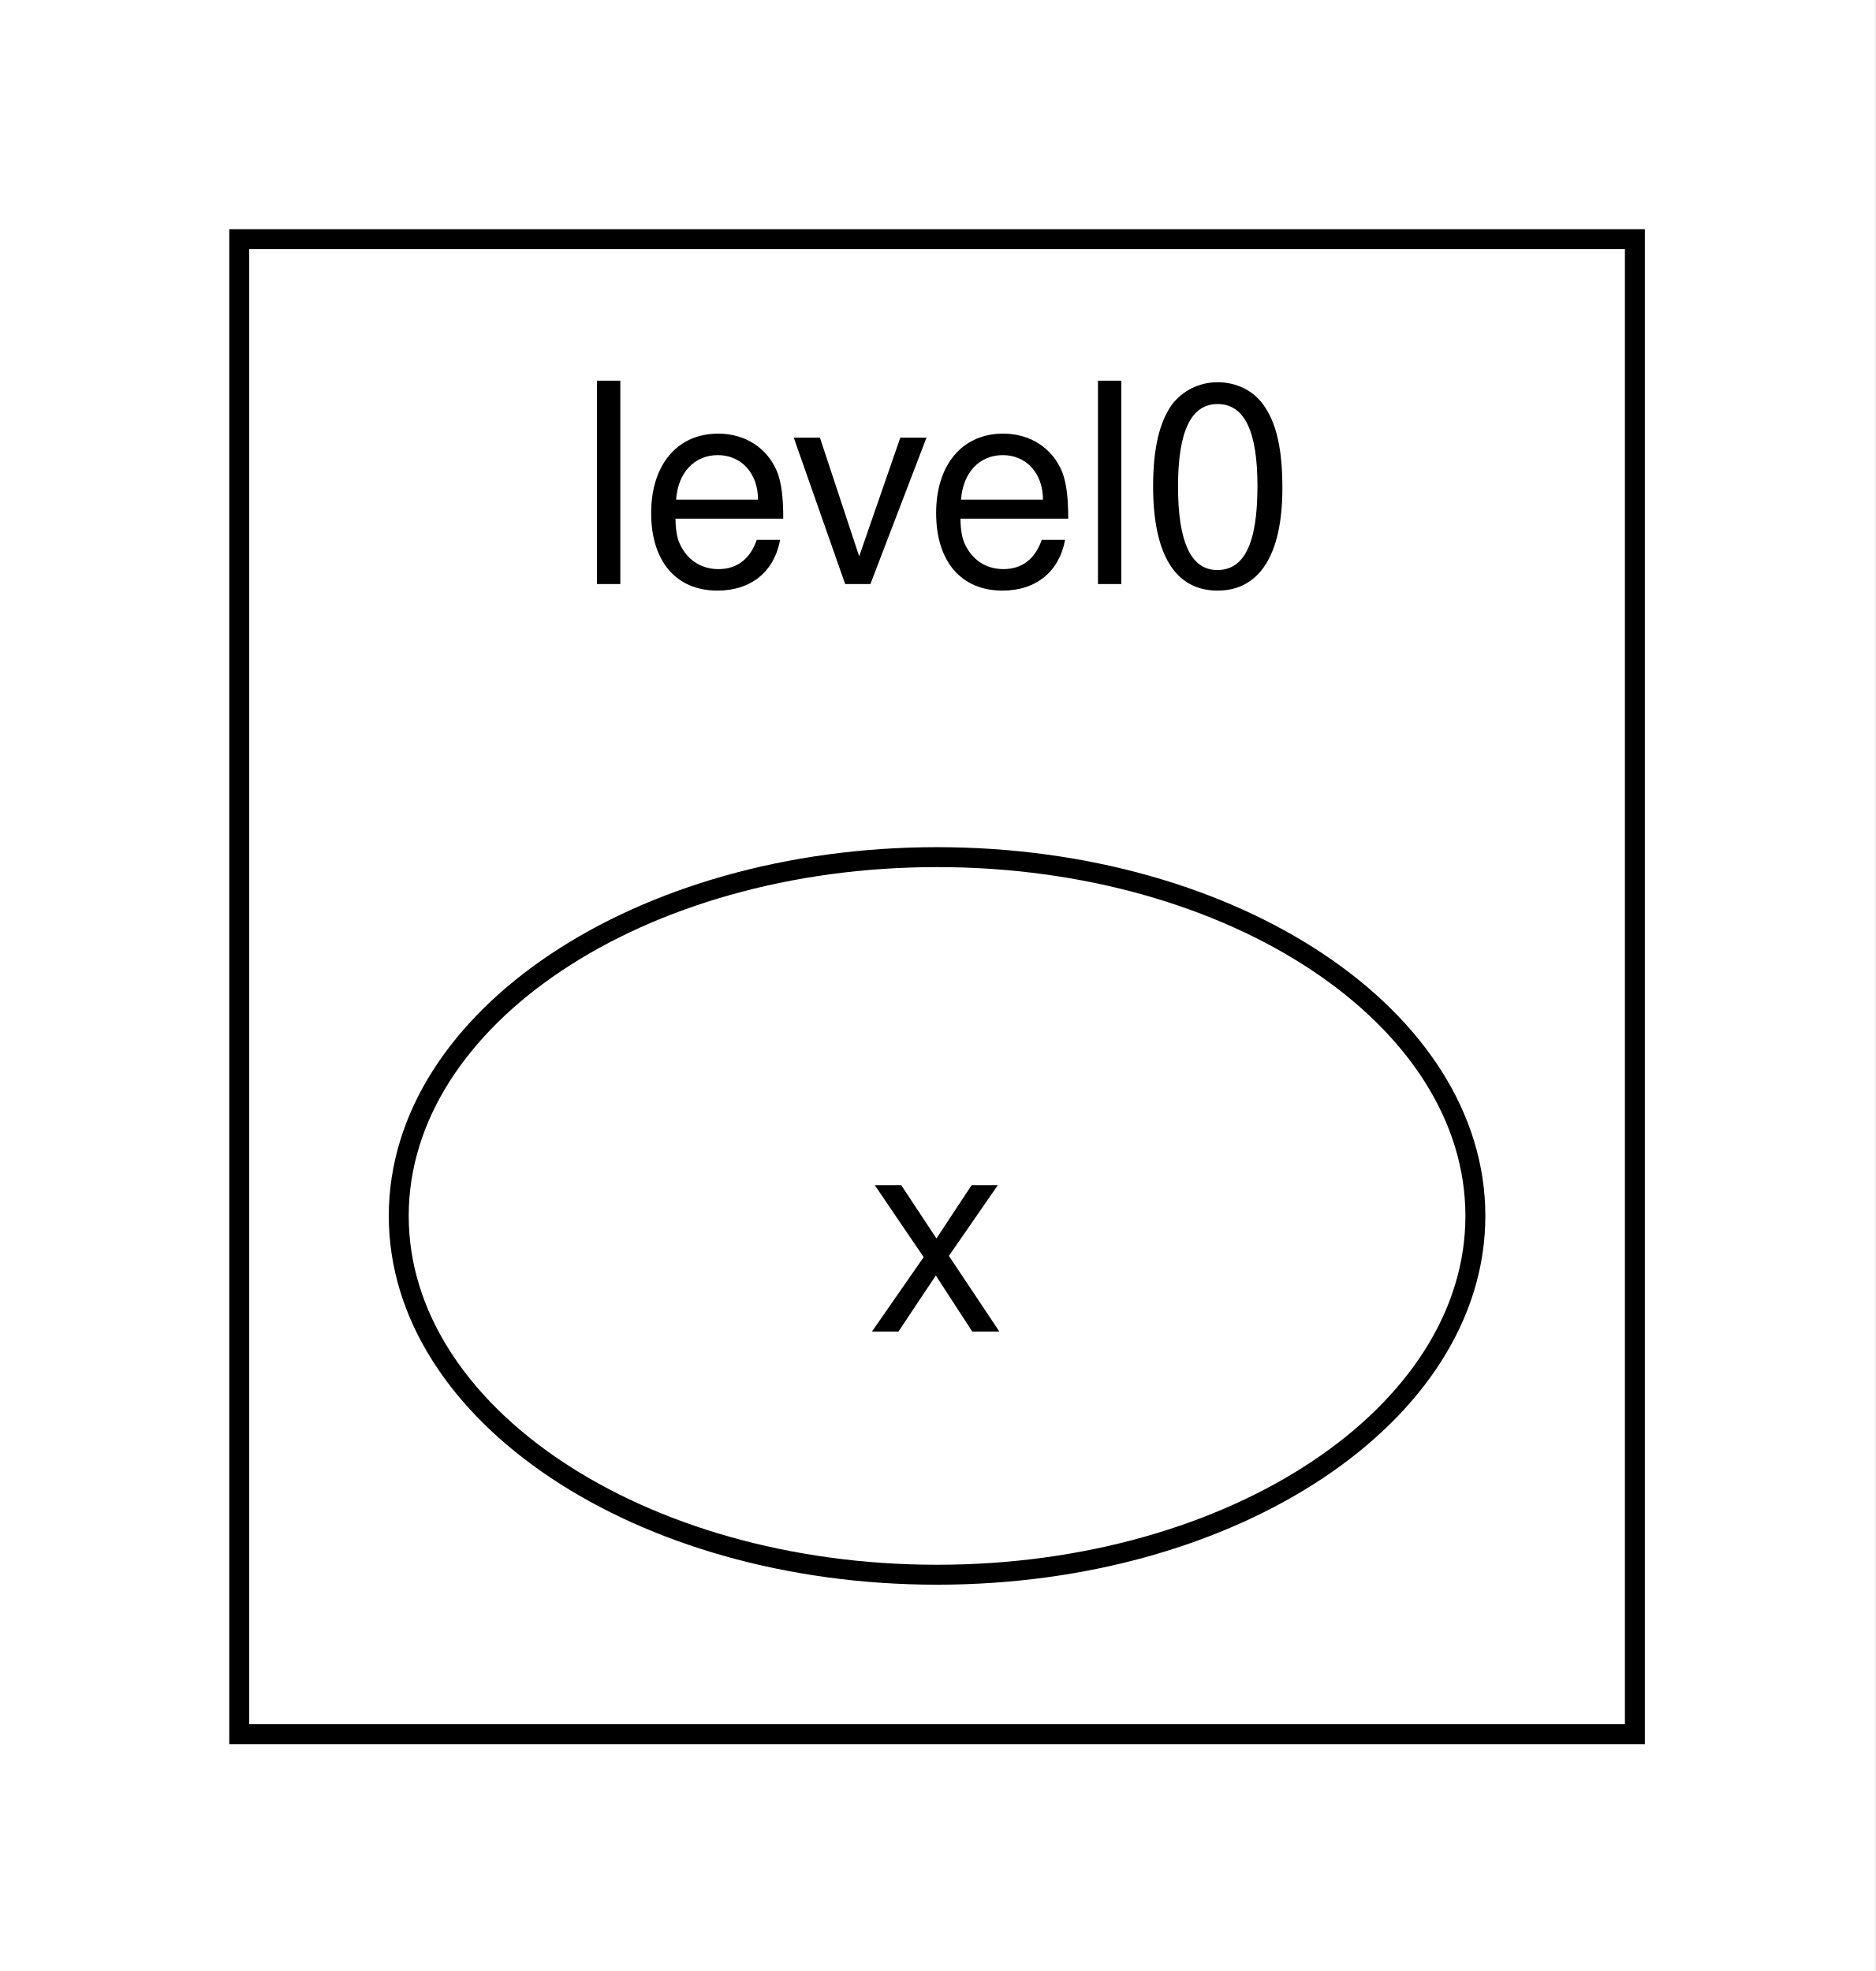
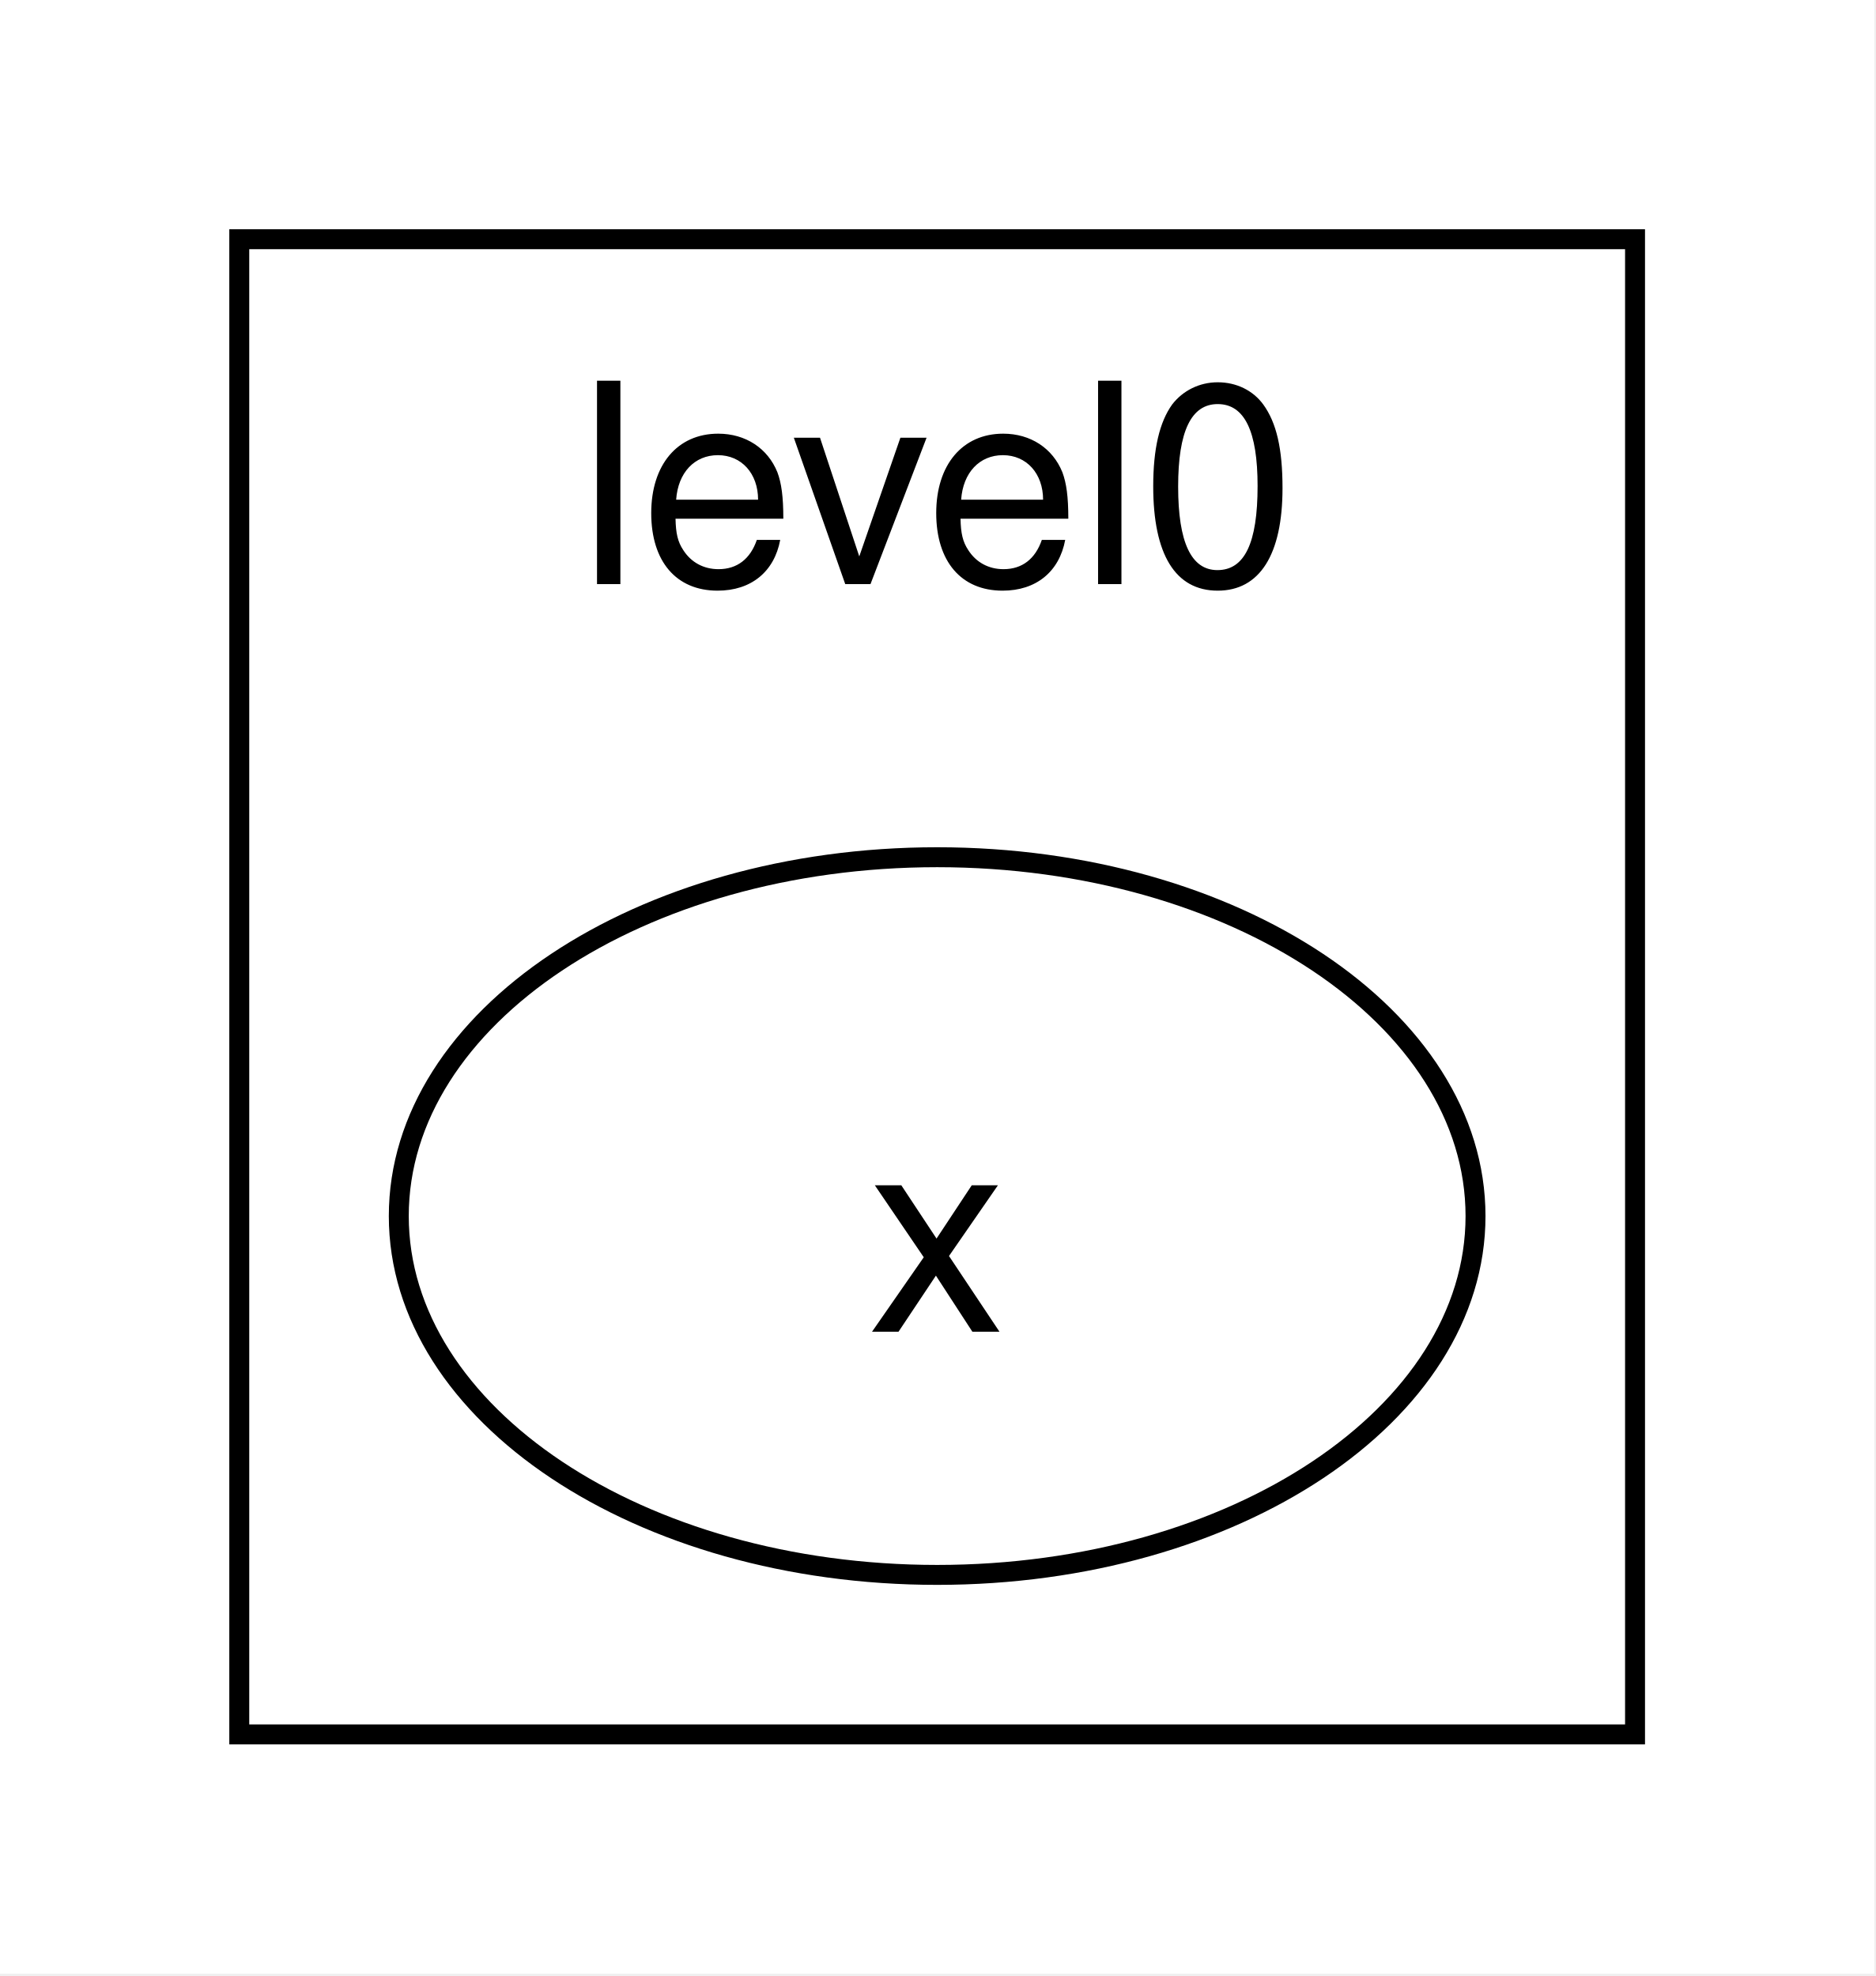
- <svg xmlns="http://www.w3.org/2000/svg" width="98pt" height="103pt" viewBox="0.00 0.00 98 103">
-   <g id="graph0" class="graph" transform="scale(1.04167 1.04167) rotate(0) translate(4 95)">
+ <svg xmlns="http://www.w3.org/2000/svg" width="392pt" height="413pt" viewBox="0.00 0.00 392 413">
+   <g id="graph0" class="graph" transform="scale(4.16667 4.16667) rotate(0) translate(4 95)">
    <polygon fill="white" stroke="none" points="-4,4 -4,-95 90,-95 90,4 -4,4" />
    <g id="clust1" class="cluster">
      <polygon fill="none" stroke="black" points="8,-8 8,-83 78,-83 78,-8 8,-8" />
      <text text-anchor="middle" x="43" y="-65.7" font-family="Helvetica,Arial,sans-serif" font-size="14.00">level0</text>
    </g>
    <g id="node1" class="node">
      <ellipse fill="none" stroke="black" cx="43" cy="-34" rx="27" ry="18" />
      <text text-anchor="middle" x="43" y="-28.2" font-family="Helvetica,Arial,sans-serif" font-size="14.00">x</text>
    </g>
  </g>
</svg>
